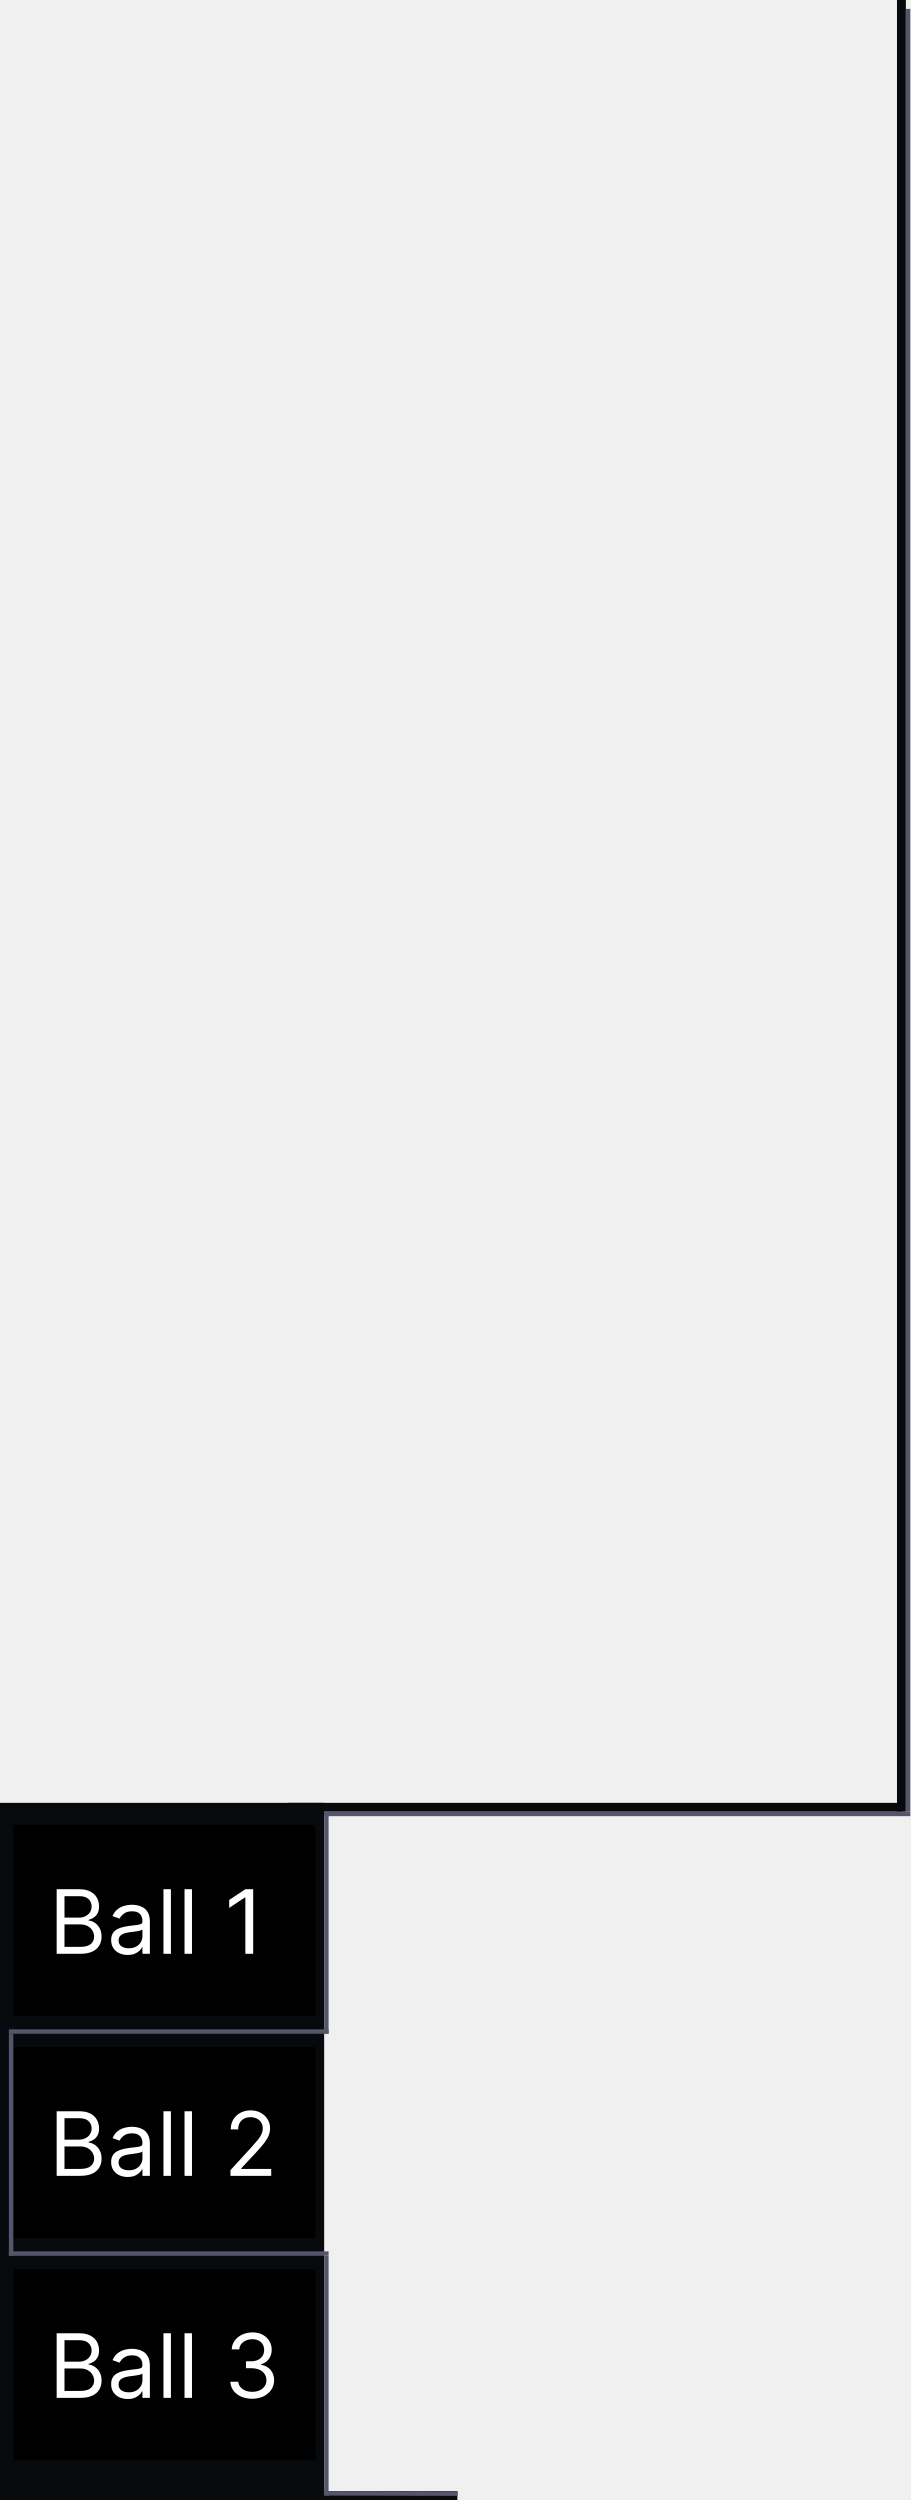
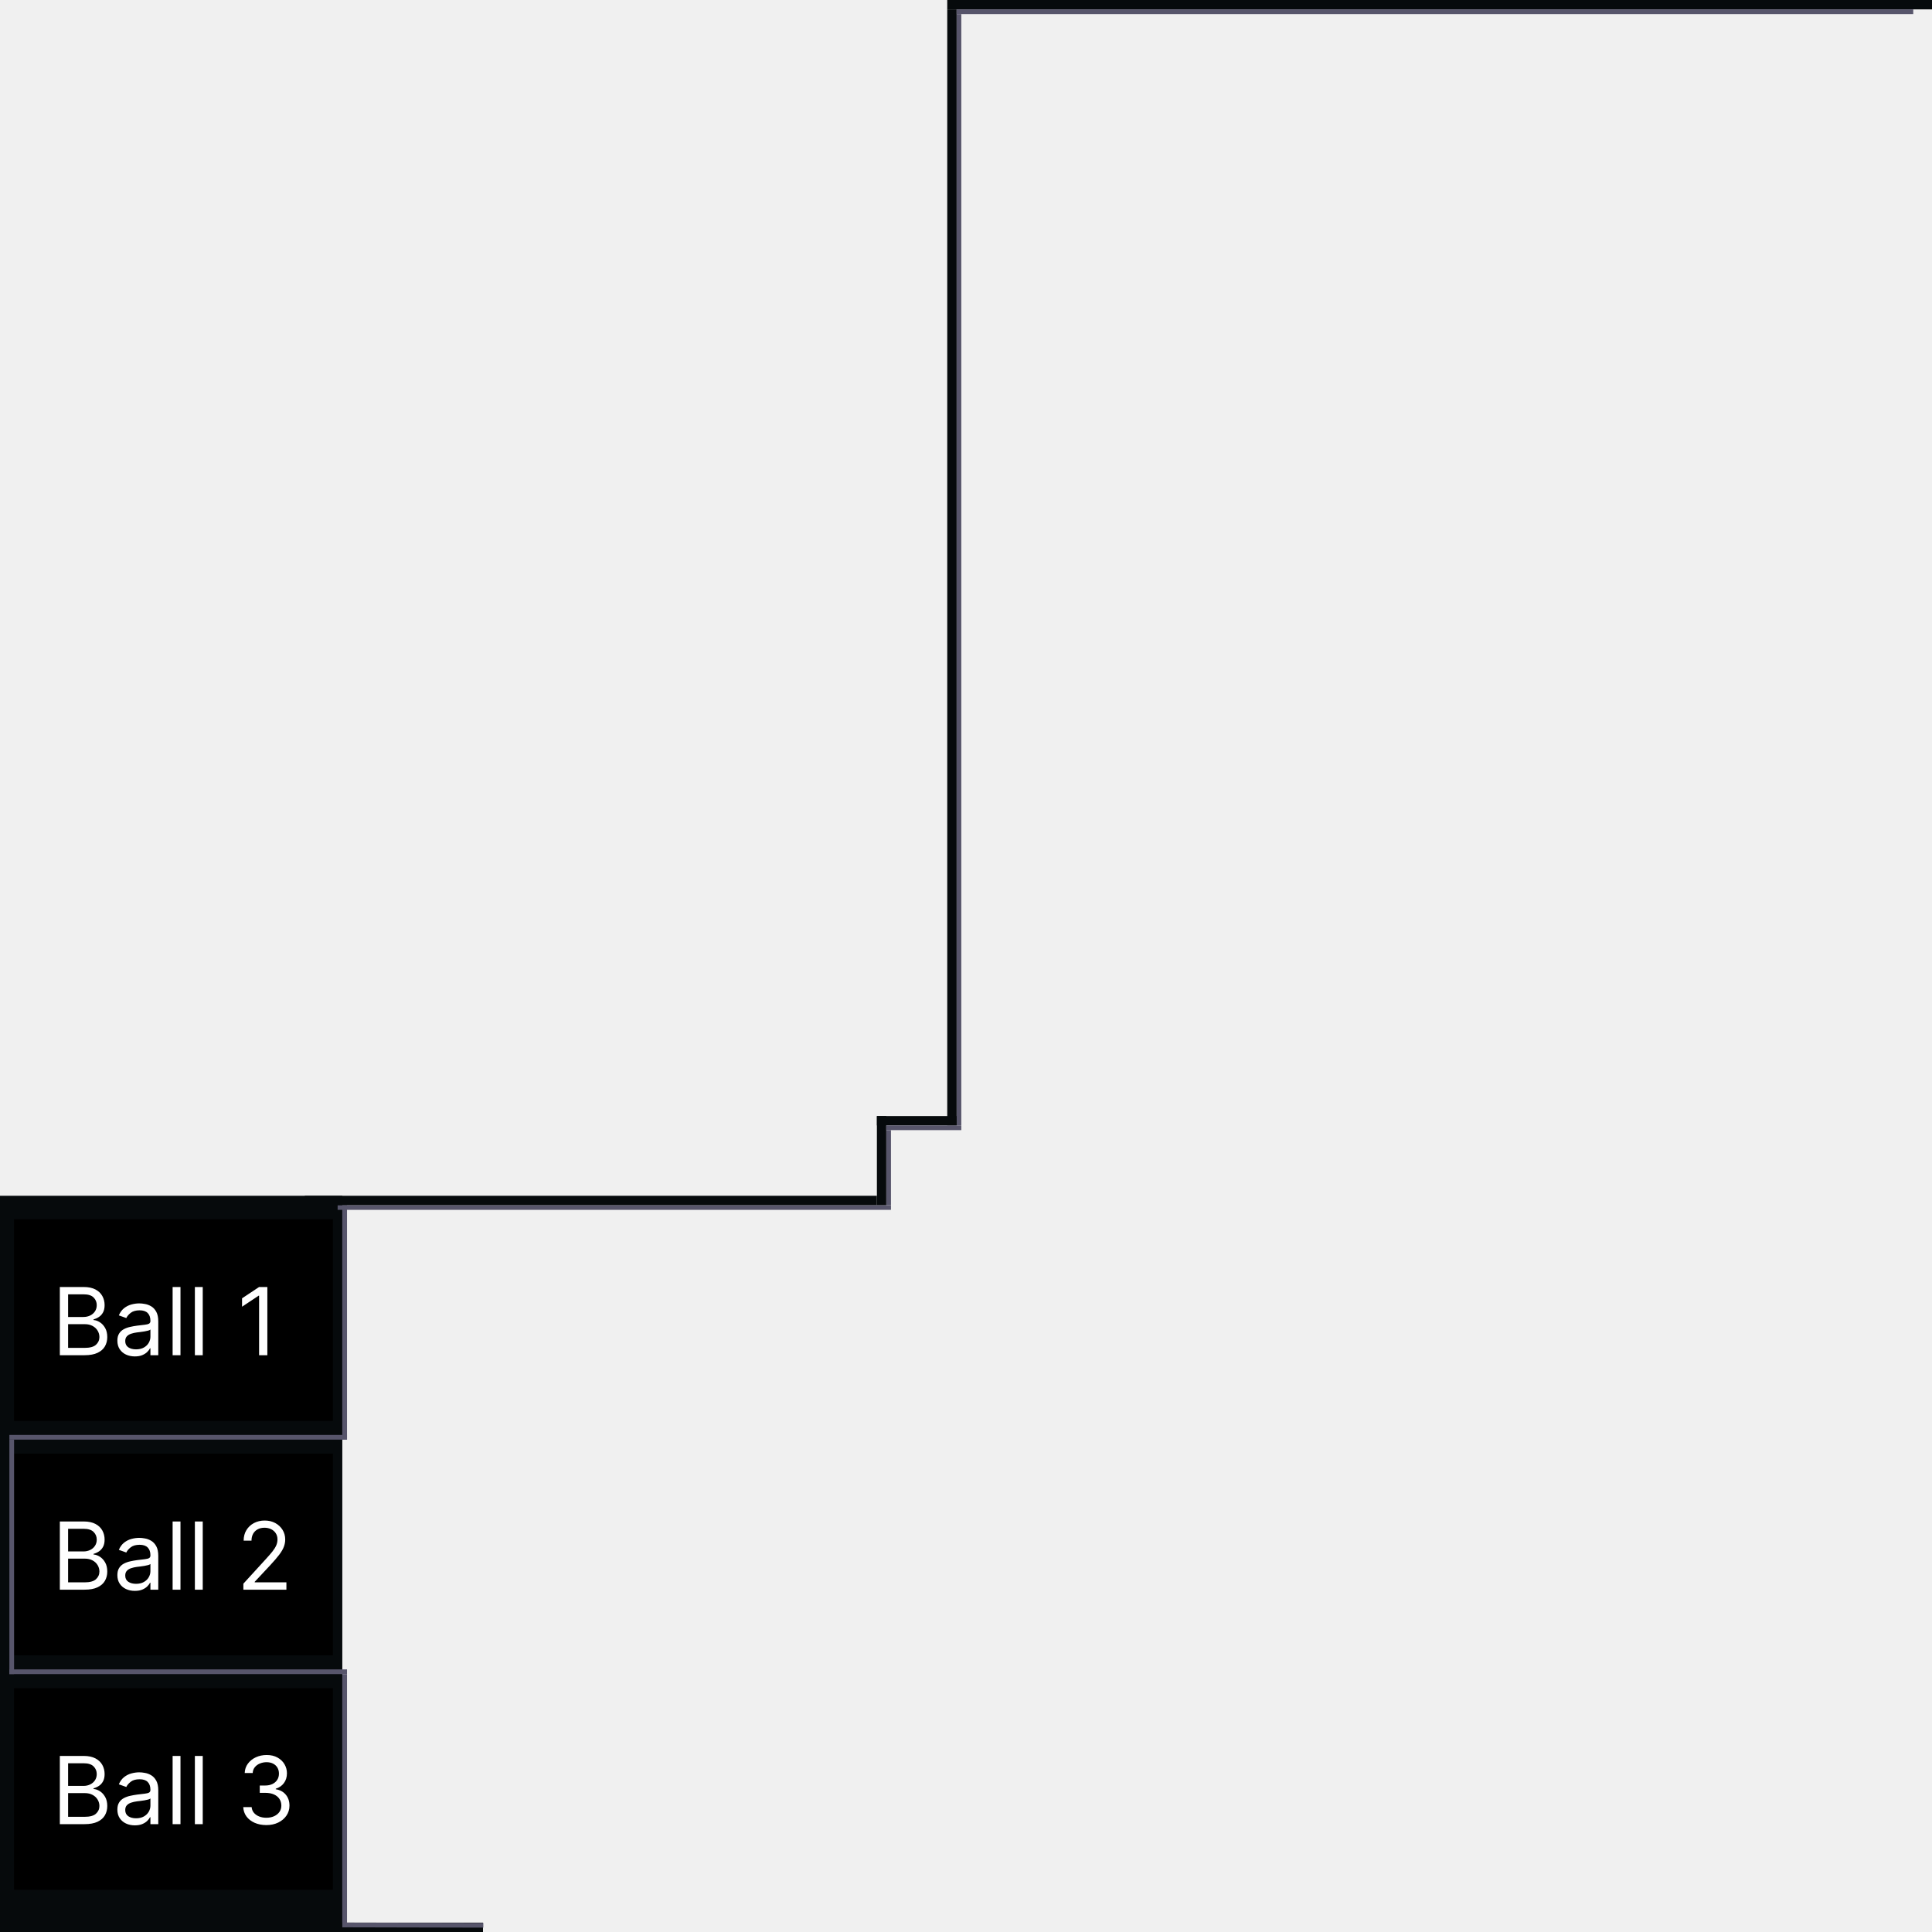
- <svg xmlns="http://www.w3.org/2000/svg" width="205" height="563" viewBox="0 0 205 563" fill="none">
-   <rect y="406" width="72.999" height="157" fill="#060A0C" />
-   <line x1="64.998" y1="407" x2="203" y2="407" stroke="#060A0C" stroke-width="2" />
-   <line x1="203" y1="408" x2="203" y2="1.52588e-05" stroke="#060A0C" stroke-width="2" />
-   <line x1="52.999" y1="562" x2="102.999" y2="562" stroke="#060A0C" stroke-width="2" />
-   <rect x="3" y="411" width="67.999" height="43" fill="black" />
-   <rect x="3" y="461" width="67.999" height="43" fill="black" />
-   <rect x="3" y="511" width="67.999" height="43" fill="black" />
-   <path d="M12.761 440V425.455H17.847C18.86 425.455 19.695 425.63 20.354 425.98C21.012 426.326 21.502 426.792 21.824 427.379C22.146 427.962 22.307 428.608 22.307 429.318C22.307 429.943 22.195 430.459 21.973 430.866C21.755 431.274 21.466 431.596 21.107 431.832C20.751 432.069 20.366 432.244 19.949 432.358V432.5C20.394 432.528 20.841 432.685 21.291 432.969C21.741 433.253 22.117 433.66 22.421 434.19C22.724 434.721 22.875 435.369 22.875 436.136C22.875 436.866 22.709 437.521 22.378 438.104C22.046 438.686 21.523 439.148 20.808 439.489C20.093 439.83 19.163 440 18.017 440H12.761ZM14.523 438.437H18.017C19.168 438.437 19.984 438.215 20.467 437.77C20.955 437.32 21.199 436.776 21.199 436.136C21.199 435.644 21.073 435.189 20.822 434.773C20.572 434.351 20.214 434.015 19.75 433.764C19.286 433.509 18.737 433.381 18.102 433.381H14.523V438.437ZM14.523 431.847H17.79C18.32 431.847 18.798 431.742 19.224 431.534C19.655 431.326 19.996 431.032 20.247 430.653C20.503 430.275 20.631 429.83 20.631 429.318C20.631 428.679 20.408 428.137 19.963 427.692C19.518 427.242 18.812 427.017 17.847 427.017H14.523V431.847ZM28.752 440.256C28.061 440.256 27.433 440.125 26.87 439.865C26.307 439.6 25.859 439.219 25.528 438.722C25.196 438.22 25.03 437.614 25.03 436.903C25.03 436.278 25.154 435.772 25.4 435.384C25.646 434.991 25.975 434.683 26.387 434.46C26.799 434.238 27.254 434.072 27.751 433.963C28.253 433.849 28.757 433.759 29.264 433.693C29.926 433.608 30.464 433.544 30.876 433.501C31.292 433.454 31.595 433.376 31.785 433.267C31.979 433.158 32.076 432.969 32.076 432.699V432.642C32.076 431.941 31.884 431.397 31.501 431.009C31.122 430.62 30.547 430.426 29.775 430.426C28.975 430.426 28.347 430.601 27.893 430.952C27.438 431.302 27.119 431.676 26.934 432.074L25.343 431.506C25.627 430.843 26.006 430.327 26.479 429.957C26.958 429.583 27.479 429.323 28.042 429.176C28.61 429.025 29.169 428.949 29.718 428.949C30.068 428.949 30.471 428.991 30.925 429.077C31.385 429.157 31.827 429.325 32.254 429.581C32.684 429.837 33.042 430.223 33.326 430.739C33.61 431.255 33.752 431.946 33.752 432.812V440H32.076V438.523H31.991C31.877 438.759 31.688 439.013 31.423 439.283C31.157 439.553 30.805 439.782 30.364 439.972C29.924 440.161 29.387 440.256 28.752 440.256ZM29.008 438.75C29.671 438.75 30.229 438.62 30.684 438.359C31.143 438.099 31.489 437.763 31.721 437.351C31.958 436.939 32.076 436.506 32.076 436.051V434.517C32.005 434.602 31.849 434.68 31.607 434.751C31.37 434.818 31.096 434.877 30.783 434.929C30.476 434.976 30.175 435.019 29.881 435.057C29.593 435.09 29.358 435.118 29.178 435.142C28.743 435.199 28.335 435.291 27.957 435.419C27.583 435.542 27.28 435.729 27.048 435.98C26.82 436.226 26.707 436.562 26.707 436.989C26.707 437.571 26.922 438.011 27.353 438.31C27.789 438.603 28.34 438.75 29.008 438.75ZM38.488 425.455V440H36.811V425.455H38.488ZM43.234 425.455V440H41.557V425.455H43.234ZM57.014 425.455V440H55.252V427.301H55.167L51.616 429.659V427.869L55.252 425.455H57.014Z" fill="white" />
-   <path d="M12.761 490V475.455H17.847C18.86 475.455 19.695 475.63 20.354 475.98C21.012 476.326 21.502 476.792 21.824 477.379C22.146 477.962 22.307 478.608 22.307 479.318C22.307 479.943 22.195 480.459 21.973 480.866C21.755 481.274 21.466 481.596 21.107 481.832C20.751 482.069 20.366 482.244 19.949 482.358V482.5C20.394 482.528 20.841 482.685 21.291 482.969C21.741 483.253 22.117 483.66 22.421 484.19C22.724 484.721 22.875 485.369 22.875 486.136C22.875 486.866 22.709 487.521 22.378 488.104C22.046 488.686 21.523 489.148 20.808 489.489C20.093 489.83 19.163 490 18.017 490H12.761ZM14.523 488.438H18.017C19.168 488.438 19.984 488.215 20.467 487.77C20.955 487.32 21.199 486.776 21.199 486.136C21.199 485.644 21.073 485.189 20.822 484.773C20.572 484.351 20.214 484.015 19.75 483.764C19.286 483.509 18.737 483.381 18.102 483.381H14.523V488.438ZM14.523 481.847H17.79C18.32 481.847 18.798 481.742 19.224 481.534C19.655 481.326 19.996 481.032 20.247 480.653C20.503 480.275 20.631 479.83 20.631 479.318C20.631 478.679 20.408 478.137 19.963 477.692C19.518 477.242 18.812 477.017 17.847 477.017H14.523V481.847ZM28.752 490.256C28.061 490.256 27.433 490.125 26.87 489.865C26.307 489.6 25.859 489.219 25.528 488.722C25.196 488.22 25.03 487.614 25.03 486.903C25.03 486.278 25.154 485.772 25.4 485.384C25.646 484.991 25.975 484.683 26.387 484.46C26.799 484.238 27.254 484.072 27.751 483.963C28.253 483.849 28.757 483.759 29.264 483.693C29.926 483.608 30.464 483.544 30.876 483.501C31.292 483.454 31.595 483.376 31.785 483.267C31.979 483.158 32.076 482.969 32.076 482.699V482.642C32.076 481.941 31.884 481.397 31.501 481.009C31.122 480.62 30.547 480.426 29.775 480.426C28.975 480.426 28.347 480.601 27.893 480.952C27.438 481.302 27.119 481.676 26.934 482.074L25.343 481.506C25.627 480.843 26.006 480.327 26.479 479.957C26.958 479.583 27.479 479.323 28.042 479.176C28.61 479.025 29.169 478.949 29.718 478.949C30.068 478.949 30.471 478.991 30.925 479.077C31.385 479.157 31.827 479.325 32.254 479.581C32.684 479.837 33.042 480.223 33.326 480.739C33.61 481.255 33.752 481.946 33.752 482.812V490H32.076V488.523H31.991C31.877 488.759 31.688 489.013 31.423 489.283C31.157 489.553 30.805 489.782 30.364 489.972C29.924 490.161 29.387 490.256 28.752 490.256ZM29.008 488.75C29.671 488.75 30.229 488.62 30.684 488.359C31.143 488.099 31.489 487.763 31.721 487.351C31.958 486.939 32.076 486.506 32.076 486.051V484.517C32.005 484.602 31.849 484.68 31.607 484.751C31.37 484.818 31.096 484.877 30.783 484.929C30.476 484.976 30.175 485.019 29.881 485.057C29.593 485.09 29.358 485.118 29.178 485.142C28.743 485.199 28.335 485.291 27.957 485.419C27.583 485.542 27.28 485.729 27.048 485.98C26.82 486.226 26.707 486.562 26.707 486.989C26.707 487.571 26.922 488.011 27.353 488.31C27.789 488.603 28.34 488.75 29.008 488.75ZM38.488 475.455V490H36.811V475.455H38.488ZM43.234 475.455V490H41.557V475.455H43.234ZM51.9 490V488.722L56.701 483.466C57.265 482.85 57.729 482.315 58.093 481.861C58.458 481.402 58.728 480.971 58.903 480.568C59.083 480.161 59.173 479.735 59.173 479.29C59.173 478.778 59.05 478.336 58.804 477.962C58.562 477.588 58.231 477.299 57.809 477.095C57.388 476.892 56.914 476.79 56.389 476.79C55.83 476.79 55.342 476.906 54.926 477.138C54.514 477.365 54.194 477.685 53.967 478.097C53.744 478.509 53.633 478.991 53.633 479.545H51.957C51.957 478.693 52.154 477.945 52.547 477.301C52.94 476.657 53.475 476.155 54.152 475.795C54.834 475.436 55.598 475.256 56.446 475.256C57.298 475.256 58.053 475.436 58.711 475.795C59.369 476.155 59.886 476.641 60.26 477.251C60.634 477.862 60.821 478.542 60.821 479.29C60.821 479.825 60.724 480.348 60.529 480.859C60.34 481.366 60.009 481.932 59.535 482.557C59.066 483.177 58.415 483.935 57.582 484.83L54.315 488.324V488.438H61.076V490H51.9Z" fill="white" />
-   <path d="M12.761 540V525.455H17.847C18.86 525.455 19.695 525.63 20.354 525.98C21.012 526.326 21.502 526.792 21.824 527.379C22.146 527.962 22.307 528.608 22.307 529.318C22.307 529.943 22.195 530.459 21.973 530.867C21.755 531.274 21.466 531.596 21.107 531.833C20.751 532.069 20.366 532.244 19.949 532.358V532.5C20.394 532.529 20.841 532.685 21.291 532.969C21.741 533.253 22.117 533.66 22.421 534.19C22.724 534.721 22.875 535.369 22.875 536.136C22.875 536.866 22.709 537.521 22.378 538.104C22.046 538.686 21.523 539.148 20.808 539.489C20.093 539.83 19.163 540 18.017 540H12.761ZM14.523 538.438H18.017C19.168 538.438 19.984 538.215 20.467 537.77C20.955 537.32 21.199 536.776 21.199 536.136C21.199 535.644 21.073 535.19 20.822 534.773C20.572 534.351 20.214 534.015 19.75 533.764C19.286 533.509 18.737 533.381 18.102 533.381H14.523V538.438ZM14.523 531.847H17.79C18.32 531.847 18.798 531.743 19.224 531.534C19.655 531.326 19.996 531.032 20.247 530.654C20.503 530.275 20.631 529.83 20.631 529.318C20.631 528.679 20.408 528.137 19.963 527.692C19.518 527.242 18.812 527.017 17.847 527.017H14.523V531.847ZM28.752 540.256C28.061 540.256 27.433 540.126 26.87 539.865C26.307 539.6 25.859 539.219 25.528 538.722C25.196 538.22 25.03 537.614 25.03 536.904C25.03 536.279 25.154 535.772 25.4 535.384C25.646 534.991 25.975 534.683 26.387 534.46C26.799 534.238 27.254 534.072 27.751 533.963C28.253 533.85 28.757 533.76 29.264 533.693C29.926 533.608 30.464 533.544 30.876 533.502C31.292 533.454 31.595 533.376 31.785 533.267C31.979 533.158 32.076 532.969 32.076 532.699V532.642C32.076 531.941 31.884 531.397 31.501 531.009C31.122 530.62 30.547 530.426 29.775 530.426C28.975 530.426 28.347 530.601 27.893 530.952C27.438 531.302 27.119 531.676 26.934 532.074L25.343 531.506C25.627 530.843 26.006 530.327 26.479 529.958C26.958 529.583 27.479 529.323 28.042 529.176C28.61 529.025 29.169 528.949 29.718 528.949C30.068 528.949 30.471 528.992 30.925 529.077C31.385 529.157 31.827 529.325 32.254 529.581C32.684 529.837 33.042 530.223 33.326 530.739C33.61 531.255 33.752 531.946 33.752 532.813V540H32.076V538.523H31.991C31.877 538.76 31.688 539.013 31.423 539.283C31.157 539.553 30.805 539.782 30.364 539.972C29.924 540.161 29.387 540.256 28.752 540.256ZM29.008 538.75C29.671 538.75 30.229 538.62 30.684 538.359C31.143 538.099 31.489 537.763 31.721 537.351C31.958 536.939 32.076 536.506 32.076 536.051V534.517C32.005 534.602 31.849 534.681 31.607 534.752C31.37 534.818 31.096 534.877 30.783 534.929C30.476 534.976 30.175 535.019 29.881 535.057C29.593 535.09 29.358 535.118 29.178 535.142C28.743 535.199 28.335 535.291 27.957 535.419C27.583 535.542 27.28 535.729 27.048 535.98C26.82 536.226 26.707 536.563 26.707 536.989C26.707 537.571 26.922 538.011 27.353 538.31C27.789 538.603 28.34 538.75 29.008 538.75ZM38.488 525.455V540H36.811V525.455H38.488ZM43.234 525.455V540H41.557V525.455H43.234ZM56.815 540.199C55.877 540.199 55.042 540.038 54.308 539.716C53.579 539.394 52.999 538.947 52.568 538.374C52.142 537.796 51.91 537.126 51.872 536.364H53.662C53.7 536.833 53.86 537.237 54.145 537.578C54.429 537.914 54.8 538.175 55.26 538.359C55.719 538.544 56.228 538.636 56.787 538.636C57.412 538.636 57.966 538.528 58.449 538.31C58.931 538.092 59.31 537.789 59.585 537.401C59.859 537.012 59.997 536.563 59.997 536.051C59.997 535.516 59.864 535.045 59.599 534.638C59.334 534.226 58.946 533.904 58.434 533.672C57.923 533.44 57.298 533.324 56.559 533.324H55.395V531.761H56.559C57.137 531.761 57.644 531.657 58.079 531.449C58.52 531.241 58.863 530.947 59.109 530.568C59.36 530.19 59.485 529.744 59.485 529.233C59.485 528.741 59.377 528.312 59.159 527.948C58.941 527.583 58.633 527.299 58.235 527.095C57.842 526.892 57.378 526.79 56.843 526.79C56.342 526.79 55.868 526.882 55.423 527.067C54.983 527.247 54.623 527.51 54.343 527.855C54.064 528.196 53.913 528.608 53.889 529.091H52.184C52.213 528.329 52.442 527.661 52.873 527.088C53.304 526.511 53.867 526.061 54.564 525.739C55.264 525.417 56.034 525.256 56.872 525.256C57.771 525.256 58.543 525.438 59.187 525.803C59.831 526.163 60.326 526.638 60.672 527.23C61.017 527.822 61.19 528.461 61.19 529.148C61.19 529.967 60.975 530.665 60.544 531.243C60.117 531.821 59.538 532.221 58.804 532.443V532.557C59.722 532.708 60.44 533.099 60.956 533.729C61.472 534.354 61.73 535.128 61.73 536.051C61.73 536.842 61.514 537.552 61.084 538.182C60.657 538.807 60.075 539.299 59.336 539.659C58.598 540.019 57.757 540.199 56.815 540.199Z" fill="white" />
-   <line x1="73" y1="561.5" x2="103.071" y2="561.571" stroke="#57556B" />
-   <line x1="73.5" y1="562" x2="73.5" y2="508" stroke="#57556B" />
-   <line x1="2" y1="457.5" x2="73.999" y2="457.5" stroke="#57556B" />
-   <line x1="2" y1="507.5" x2="73.999" y2="507.5" stroke="#57556B" />
-   <line x1="2.5" y1="508" x2="2.5" y2="458" stroke="#57556B" />
-   <line x1="73.5" y1="458" x2="73.5" y2="408" stroke="#57556B" />
-   <line x1="73" y1="408.5" x2="205" y2="408.5" stroke="#57556B" />
-   <line x1="204.5" y1="408" x2="204.5" y2="2" stroke="#57556B" />
+ <svg xmlns="http://www.w3.org/2000/svg" width="412" height="412" viewBox="0 0 412 412" fill="none">
+   <rect y="255" width="72.999" height="157" fill="#060A0C" />
+   <line x1="52.999" y1="411" x2="102.999" y2="411" stroke="#060A0C" stroke-width="2" />
+   <rect x="3" y="260" width="67.999" height="43" fill="black" />
+   <rect x="3" y="310" width="67.999" height="43" fill="black" />
+   <rect x="3" y="360" width="67.999" height="43" fill="black" />
+   <path d="M12.761 289V274.455H17.847C18.86 274.455 19.695 274.63 20.354 274.98C21.012 275.326 21.502 275.792 21.824 276.379C22.146 276.962 22.307 277.608 22.307 278.318C22.307 278.943 22.195 279.459 21.973 279.866C21.755 280.274 21.466 280.596 21.107 280.832C20.751 281.069 20.366 281.244 19.949 281.358V281.5C20.394 281.528 20.841 281.685 21.291 281.969C21.741 282.253 22.117 282.66 22.421 283.19C22.724 283.721 22.875 284.369 22.875 285.136C22.875 285.866 22.709 286.521 22.378 287.104C22.046 287.686 21.523 288.148 20.808 288.489C20.093 288.83 19.163 289 18.017 289H12.761ZM14.523 287.438H18.017C19.168 287.438 19.984 287.215 20.467 286.77C20.955 286.32 21.199 285.776 21.199 285.136C21.199 284.644 21.073 284.189 20.822 283.773C20.572 283.351 20.214 283.015 19.75 282.764C19.286 282.509 18.737 282.381 18.102 282.381H14.523V287.438ZM14.523 280.847H17.79C18.32 280.847 18.798 280.742 19.224 280.534C19.655 280.326 19.996 280.032 20.247 279.653C20.503 279.275 20.631 278.83 20.631 278.318C20.631 277.679 20.408 277.137 19.963 276.692C19.518 276.242 18.812 276.017 17.847 276.017H14.523V280.847ZM28.752 289.256C28.061 289.256 27.433 289.125 26.87 288.865C26.307 288.6 25.859 288.219 25.528 287.722C25.196 287.22 25.03 286.614 25.03 285.903C25.03 285.278 25.154 284.772 25.4 284.384C25.646 283.991 25.975 283.683 26.387 283.46C26.799 283.238 27.254 283.072 27.751 282.963C28.253 282.849 28.757 282.759 29.264 282.693C29.926 282.608 30.464 282.544 30.876 282.501C31.292 282.454 31.595 282.376 31.785 282.267C31.979 282.158 32.076 281.969 32.076 281.699V281.642C32.076 280.941 31.884 280.397 31.501 280.009C31.122 279.62 30.547 279.426 29.775 279.426C28.975 279.426 28.347 279.601 27.893 279.952C27.438 280.302 27.119 280.676 26.934 281.074L25.343 280.506C25.627 279.843 26.006 279.327 26.479 278.957C26.958 278.583 27.479 278.323 28.042 278.176C28.61 278.025 29.169 277.949 29.718 277.949C30.068 277.949 30.471 277.991 30.925 278.077C31.385 278.157 31.827 278.325 32.254 278.581C32.684 278.837 33.042 279.223 33.326 279.739C33.61 280.255 33.752 280.946 33.752 281.812V289H32.076V287.523H31.991C31.877 287.759 31.688 288.013 31.423 288.283C31.157 288.553 30.805 288.782 30.364 288.972C29.924 289.161 29.387 289.256 28.752 289.256ZM29.008 287.75C29.671 287.75 30.229 287.62 30.684 287.359C31.143 287.099 31.489 286.763 31.721 286.351C31.958 285.939 32.076 285.506 32.076 285.051V283.517C32.005 283.602 31.849 283.68 31.607 283.751C31.37 283.818 31.096 283.877 30.783 283.929C30.476 283.976 30.175 284.019 29.881 284.057C29.593 284.09 29.358 284.118 29.178 284.142C28.743 284.199 28.335 284.291 27.957 284.419C27.583 284.542 27.28 284.729 27.048 284.98C26.82 285.226 26.707 285.562 26.707 285.989C26.707 286.571 26.922 287.011 27.353 287.31C27.789 287.603 28.34 287.75 29.008 287.75ZM38.488 274.455V289H36.811V274.455H38.488ZM43.234 274.455V289H41.557V274.455H43.234ZM57.014 274.455V289H55.252V276.301H55.167L51.616 278.659V276.869L55.252 274.455H57.014Z" fill="white" />
+   <path d="M12.761 339V324.455H17.847C18.86 324.455 19.695 324.63 20.354 324.98C21.012 325.326 21.502 325.792 21.824 326.379C22.146 326.962 22.307 327.608 22.307 328.318C22.307 328.943 22.195 329.459 21.973 329.866C21.755 330.274 21.466 330.596 21.107 330.832C20.751 331.069 20.366 331.244 19.949 331.358V331.5C20.394 331.528 20.841 331.685 21.291 331.969C21.741 332.253 22.117 332.66 22.421 333.19C22.724 333.721 22.875 334.369 22.875 335.136C22.875 335.866 22.709 336.521 22.378 337.104C22.046 337.686 21.523 338.148 20.808 338.489C20.093 338.83 19.163 339 18.017 339H12.761ZM14.523 337.438H18.017C19.168 337.438 19.984 337.215 20.467 336.77C20.955 336.32 21.199 335.776 21.199 335.136C21.199 334.644 21.073 334.189 20.822 333.773C20.572 333.351 20.214 333.015 19.75 332.764C19.286 332.509 18.737 332.381 18.102 332.381H14.523V337.438ZM14.523 330.847H17.79C18.32 330.847 18.798 330.742 19.224 330.534C19.655 330.326 19.996 330.032 20.247 329.653C20.503 329.275 20.631 328.83 20.631 328.318C20.631 327.679 20.408 327.137 19.963 326.692C19.518 326.242 18.812 326.017 17.847 326.017H14.523V330.847ZM28.752 339.256C28.061 339.256 27.433 339.125 26.87 338.865C26.307 338.6 25.859 338.219 25.528 337.722C25.196 337.22 25.03 336.614 25.03 335.903C25.03 335.278 25.154 334.772 25.4 334.384C25.646 333.991 25.975 333.683 26.387 333.46C26.799 333.238 27.254 333.072 27.751 332.963C28.253 332.849 28.757 332.759 29.264 332.693C29.926 332.608 30.464 332.544 30.876 332.501C31.292 332.454 31.595 332.376 31.785 332.267C31.979 332.158 32.076 331.969 32.076 331.699V331.642C32.076 330.941 31.884 330.397 31.501 330.009C31.122 329.62 30.547 329.426 29.775 329.426C28.975 329.426 28.347 329.601 27.893 329.952C27.438 330.302 27.119 330.676 26.934 331.074L25.343 330.506C25.627 329.843 26.006 329.327 26.479 328.957C26.958 328.583 27.479 328.323 28.042 328.176C28.61 328.025 29.169 327.949 29.718 327.949C30.068 327.949 30.471 327.991 30.925 328.077C31.385 328.157 31.827 328.325 32.254 328.581C32.684 328.837 33.042 329.223 33.326 329.739C33.61 330.255 33.752 330.946 33.752 331.812V339H32.076V337.523H31.991C31.877 337.759 31.688 338.013 31.423 338.283C31.157 338.553 30.805 338.782 30.364 338.972C29.924 339.161 29.387 339.256 28.752 339.256ZM29.008 337.75C29.671 337.75 30.229 337.62 30.684 337.359C31.143 337.099 31.489 336.763 31.721 336.351C31.958 335.939 32.076 335.506 32.076 335.051V333.517C32.005 333.602 31.849 333.68 31.607 333.751C31.37 333.818 31.096 333.877 30.783 333.929C30.476 333.976 30.175 334.019 29.881 334.057C29.593 334.09 29.358 334.118 29.178 334.142C28.743 334.199 28.335 334.291 27.957 334.419C27.583 334.542 27.28 334.729 27.048 334.98C26.82 335.226 26.707 335.562 26.707 335.989C26.707 336.571 26.922 337.011 27.353 337.31C27.789 337.603 28.34 337.75 29.008 337.75ZM38.488 324.455V339H36.811V324.455H38.488ZM43.234 324.455V339H41.557V324.455H43.234ZM51.9 339V337.722L56.701 332.466C57.265 331.85 57.729 331.315 58.093 330.861C58.458 330.402 58.728 329.971 58.903 329.568C59.083 329.161 59.173 328.735 59.173 328.29C59.173 327.778 59.05 327.336 58.804 326.962C58.562 326.588 58.231 326.299 57.809 326.095C57.388 325.892 56.914 325.79 56.389 325.79C55.83 325.79 55.342 325.906 54.926 326.138C54.514 326.365 54.194 326.685 53.967 327.097C53.744 327.509 53.633 327.991 53.633 328.545H51.957C51.957 327.693 52.154 326.945 52.547 326.301C52.94 325.657 53.475 325.155 54.152 324.795C54.834 324.436 55.598 324.256 56.446 324.256C57.298 324.256 58.053 324.436 58.711 324.795C59.369 325.155 59.886 325.641 60.26 326.251C60.634 326.862 60.821 327.542 60.821 328.29C60.821 328.825 60.724 329.348 60.529 329.859C60.34 330.366 60.009 330.932 59.535 331.557C59.066 332.177 58.415 332.935 57.582 333.83L54.315 337.324V337.438H61.076V339H51.9Z" fill="white" />
+   <path d="M12.761 389V374.455H17.847C18.86 374.455 19.695 374.63 20.354 374.98C21.012 375.326 21.502 375.792 21.824 376.379C22.146 376.962 22.307 377.608 22.307 378.318C22.307 378.943 22.195 379.459 21.973 379.867C21.755 380.274 21.466 380.596 21.107 380.833C20.751 381.069 20.366 381.244 19.949 381.358V381.5C20.394 381.529 20.841 381.685 21.291 381.969C21.741 382.253 22.117 382.66 22.421 383.19C22.724 383.721 22.875 384.369 22.875 385.137C22.875 385.866 22.709 386.521 22.378 387.104C22.046 387.686 21.523 388.148 20.808 388.489C20.093 388.83 19.163 389 18.017 389H12.761ZM14.523 387.438H18.017C19.168 387.438 19.984 387.215 20.467 386.77C20.955 386.32 21.199 385.776 21.199 385.137C21.199 384.644 21.073 384.19 20.822 383.773C20.572 383.351 20.214 383.015 19.75 382.764C19.286 382.509 18.737 382.381 18.102 382.381H14.523V387.438ZM14.523 380.847H17.79C18.32 380.847 18.798 380.743 19.224 380.534C19.655 380.326 19.996 380.032 20.247 379.654C20.503 379.275 20.631 378.83 20.631 378.318C20.631 377.679 20.408 377.137 19.963 376.692C19.518 376.242 18.812 376.017 17.847 376.017H14.523V380.847ZM28.752 389.256C28.061 389.256 27.433 389.126 26.87 388.865C26.307 388.6 25.859 388.219 25.528 387.722C25.196 387.22 25.03 386.614 25.03 385.904C25.03 385.279 25.154 384.772 25.4 384.384C25.646 383.991 25.975 383.683 26.387 383.46C26.799 383.238 27.254 383.072 27.751 382.963C28.253 382.85 28.757 382.76 29.264 382.693C29.926 382.608 30.464 382.544 30.876 382.502C31.292 382.454 31.595 382.376 31.785 382.267C31.979 382.158 32.076 381.969 32.076 381.699V381.642C32.076 380.941 31.884 380.397 31.501 380.009C31.122 379.62 30.547 379.426 29.775 379.426C28.975 379.426 28.347 379.601 27.893 379.952C27.438 380.302 27.119 380.676 26.934 381.074L25.343 380.506C25.627 379.843 26.006 379.327 26.479 378.958C26.958 378.583 27.479 378.323 28.042 378.176C28.61 378.025 29.169 377.949 29.718 377.949C30.068 377.949 30.471 377.992 30.925 378.077C31.385 378.157 31.827 378.325 32.254 378.581C32.684 378.837 33.042 379.223 33.326 379.739C33.61 380.255 33.752 380.946 33.752 381.813V389H32.076V387.523H31.991C31.877 387.76 31.688 388.013 31.423 388.283C31.157 388.553 30.805 388.782 30.364 388.972C29.924 389.161 29.387 389.256 28.752 389.256ZM29.008 387.75C29.671 387.75 30.229 387.62 30.684 387.36C31.143 387.099 31.489 386.763 31.721 386.351C31.958 385.939 32.076 385.506 32.076 385.051V383.517C32.005 383.602 31.849 383.681 31.607 383.752C31.37 383.818 31.096 383.877 30.783 383.929C30.476 383.976 30.175 384.019 29.881 384.057C29.593 384.09 29.358 384.119 29.178 384.142C28.743 384.199 28.335 384.291 27.957 384.419C27.583 384.542 27.28 384.729 27.048 384.98C26.82 385.226 26.707 385.563 26.707 385.989C26.707 386.571 26.922 387.012 27.353 387.31C27.789 387.603 28.34 387.75 29.008 387.75ZM38.488 374.455V389H36.811V374.455H38.488ZM43.234 374.455V389H41.557V374.455H43.234ZM56.815 389.199C55.877 389.199 55.042 389.038 54.308 388.716C53.579 388.394 52.999 387.947 52.568 387.374C52.142 386.796 51.91 386.126 51.872 385.364H53.662C53.7 385.833 53.86 386.237 54.145 386.578C54.429 386.914 54.8 387.175 55.26 387.36C55.719 387.544 56.228 387.637 56.787 387.637C57.412 387.637 57.966 387.528 58.449 387.31C58.931 387.092 59.31 386.789 59.585 386.401C59.859 386.012 59.997 385.563 59.997 385.051C59.997 384.516 59.864 384.045 59.599 383.638C59.334 383.226 58.946 382.904 58.434 382.672C57.923 382.44 57.298 382.324 56.559 382.324H55.395V380.762H56.559C57.137 380.762 57.644 380.657 58.079 380.449C58.52 380.241 58.863 379.947 59.109 379.568C59.36 379.19 59.485 378.744 59.485 378.233C59.485 377.741 59.377 377.312 59.159 376.948C58.941 376.583 58.633 376.299 58.235 376.095C57.842 375.892 57.378 375.79 56.843 375.79C56.342 375.79 55.868 375.882 55.423 376.067C54.983 376.247 54.623 376.51 54.343 376.855C54.064 377.196 53.913 377.608 53.889 378.091H52.184C52.213 377.329 52.442 376.661 52.873 376.088C53.304 375.511 53.867 375.061 54.564 374.739C55.264 374.417 56.034 374.256 56.872 374.256C57.771 374.256 58.543 374.438 59.187 374.803C59.831 375.163 60.326 375.638 60.672 376.23C61.017 376.822 61.19 377.461 61.19 378.148C61.19 378.967 60.975 379.665 60.544 380.243C60.117 380.821 59.538 381.221 58.804 381.443V381.557C59.722 381.708 60.44 382.099 60.956 382.729C61.472 383.354 61.73 384.128 61.73 385.051C61.73 385.842 61.514 386.552 61.084 387.182C60.657 387.807 60.075 388.299 59.336 388.659C58.598 389.019 57.757 389.199 56.815 389.199Z" fill="white" />
+   <line x1="73" y1="410.5" x2="103.071" y2="410.571" stroke="#57556B" />
+   <line x1="73.5" y1="411" x2="73.5" y2="357" stroke="#57556B" />
+   <line x1="2" y1="306.5" x2="73.999" y2="306.5" stroke="#57556B" />
+   <line x1="2" y1="356.5" x2="73.999" y2="356.5" stroke="#57556B" />
+   <line x1="2.5" y1="357" x2="2.5" y2="307" stroke="#57556B" />
+   <line x1="73.5" y1="307" x2="73.5" y2="257" stroke="#57556B" />
+   <line x1="72" y1="257.5" x2="190" y2="257.5" stroke="#57556B" />
+   <line x1="204.5" y1="240" x2="204.5" y2="3" stroke="#57556B" />
+   <line x1="203" y1="240" x2="203" y2="2" stroke="#060A0C" stroke-width="2" />
+   <line x1="189.5" y1="257" x2="189.5" y2="241" stroke="#57556B" />
+   <line x1="64.998" y1="256" x2="186.998" y2="256" stroke="#060A0C" stroke-width="2" />
+   <line x1="188" y1="257" x2="188" y2="238" stroke="#060A0C" stroke-width="2" />
+   <line x1="187" y1="239" x2="204" y2="239" stroke="#060A0C" stroke-width="2" />
+   <line x1="205" y1="240.5" x2="189" y2="240.5" stroke="#57556B" />
+   <line x1="202" y1="1" x2="412" y2="1" stroke="#060A0C" stroke-width="2" />
+   <line x1="408.001" y1="2.5" x2="203.999" y2="2.5" stroke="#57556B" />
</svg>
